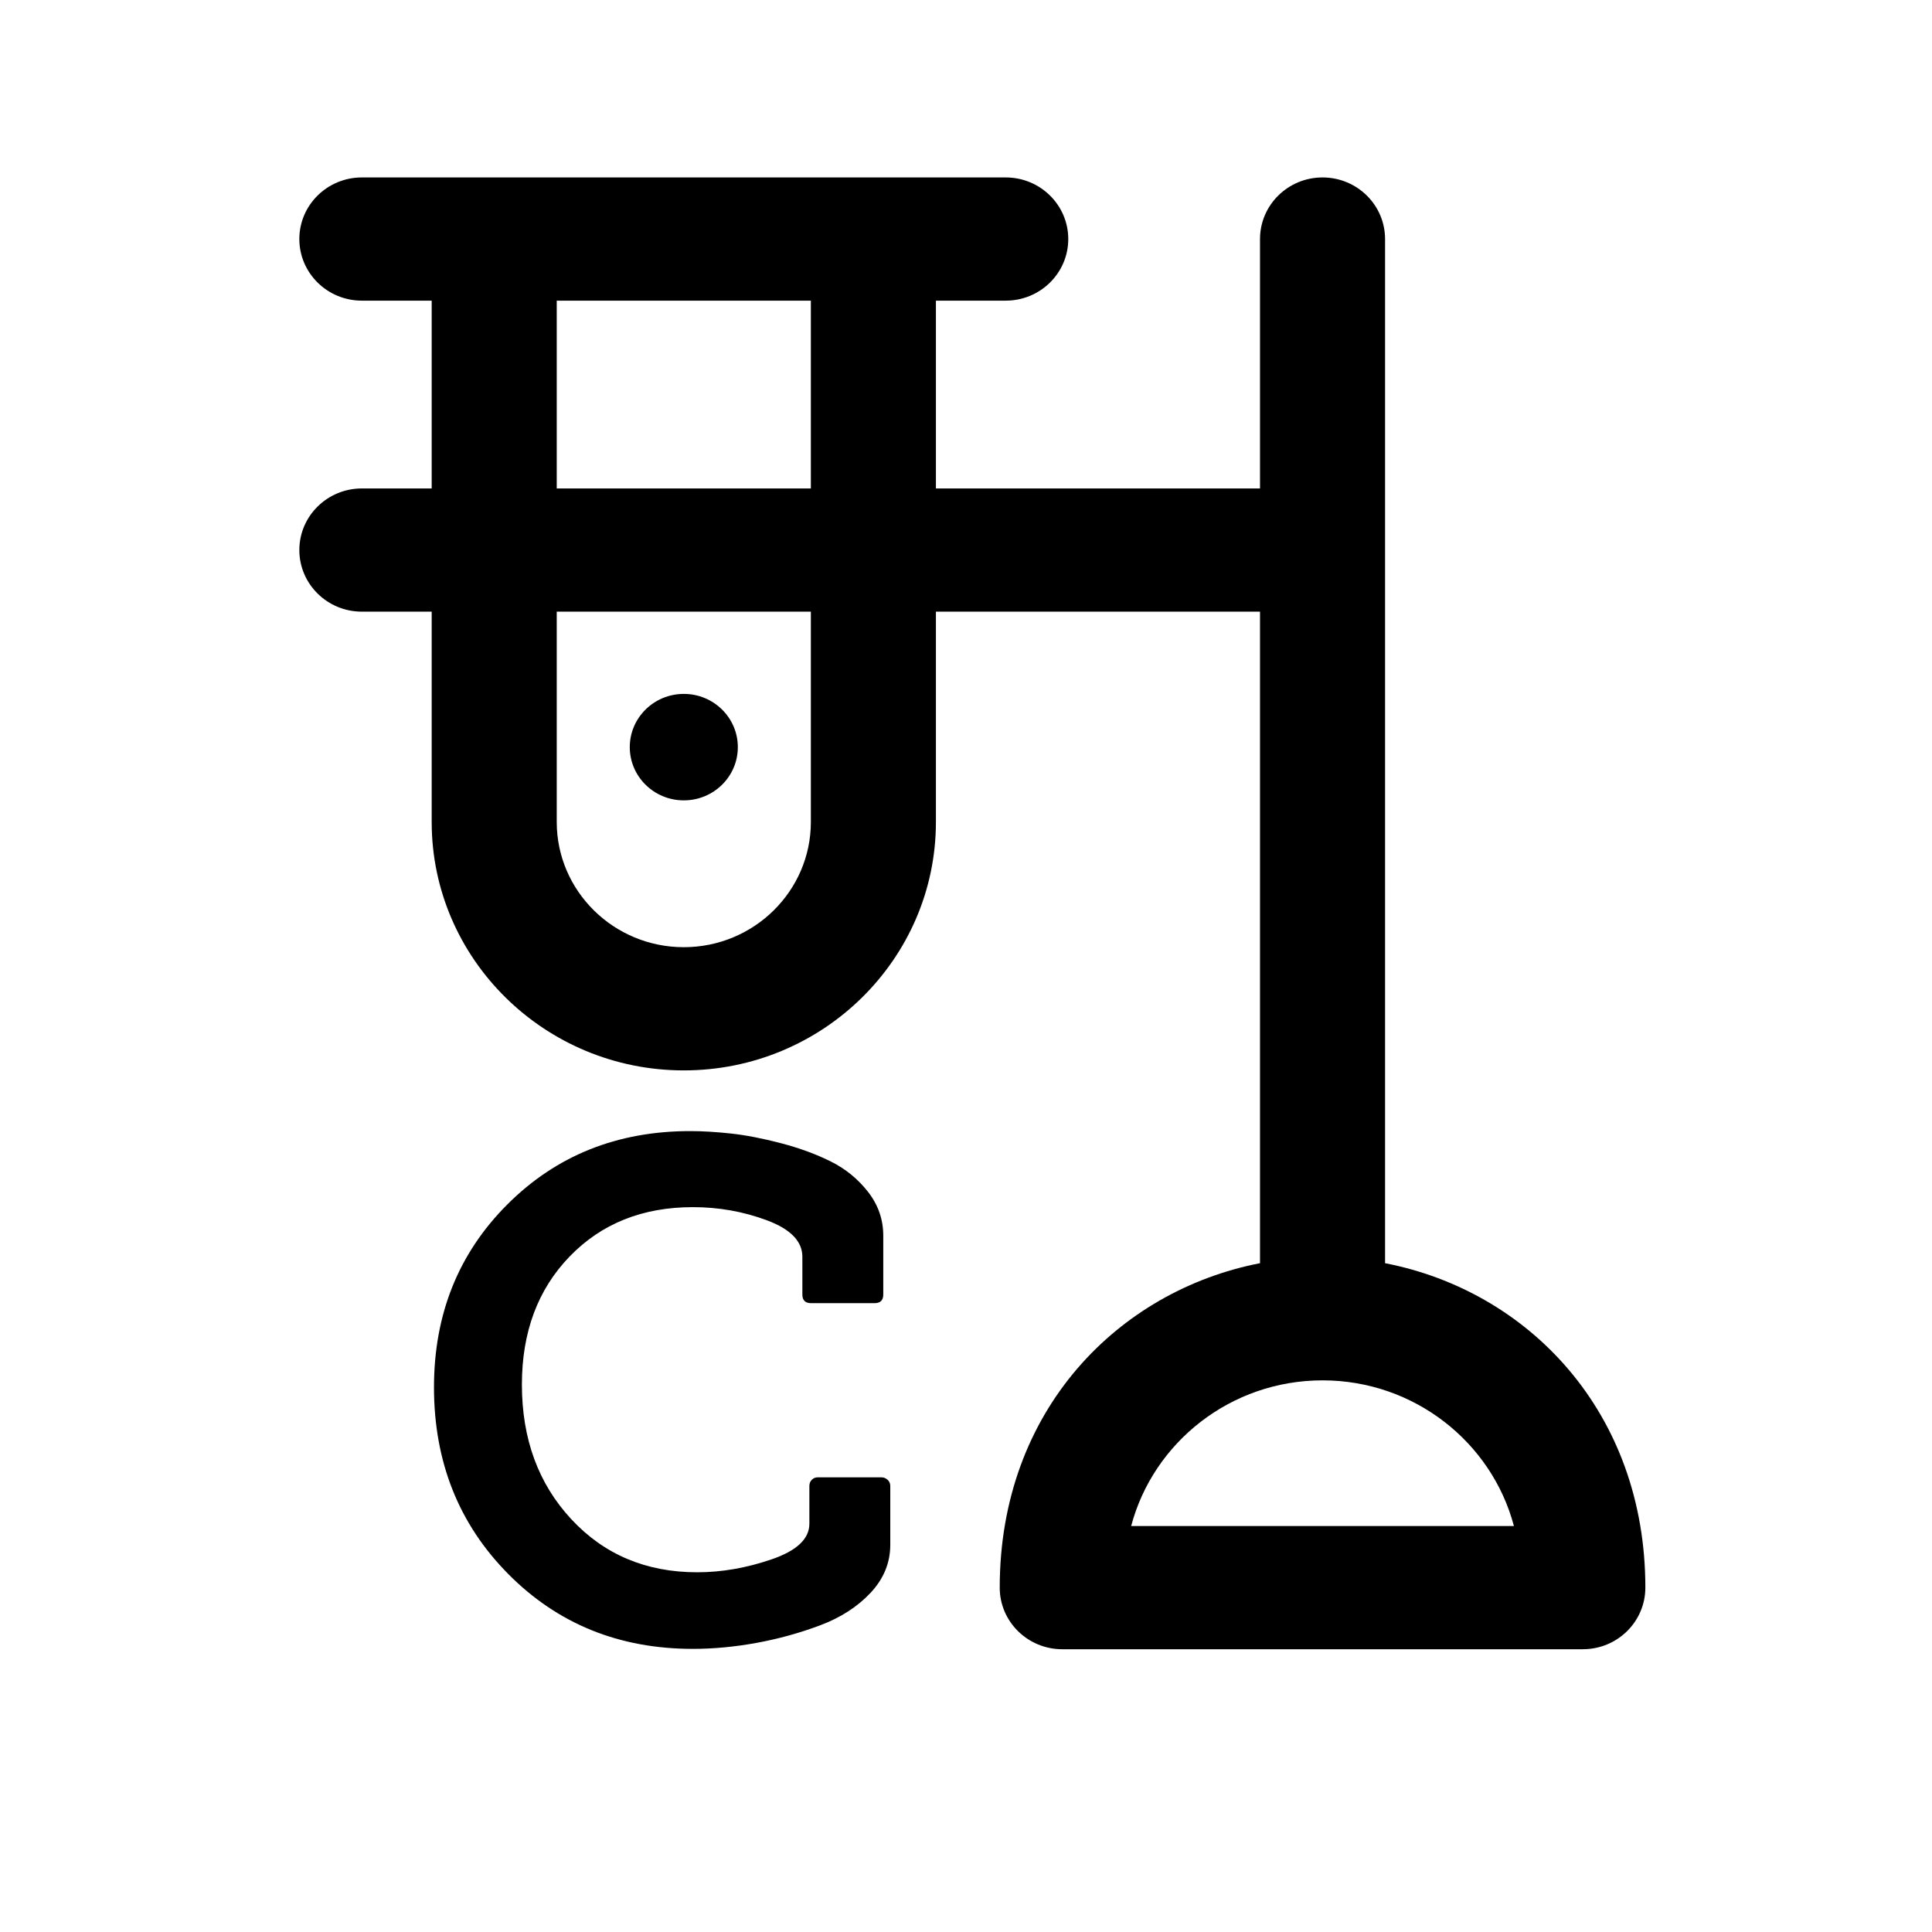
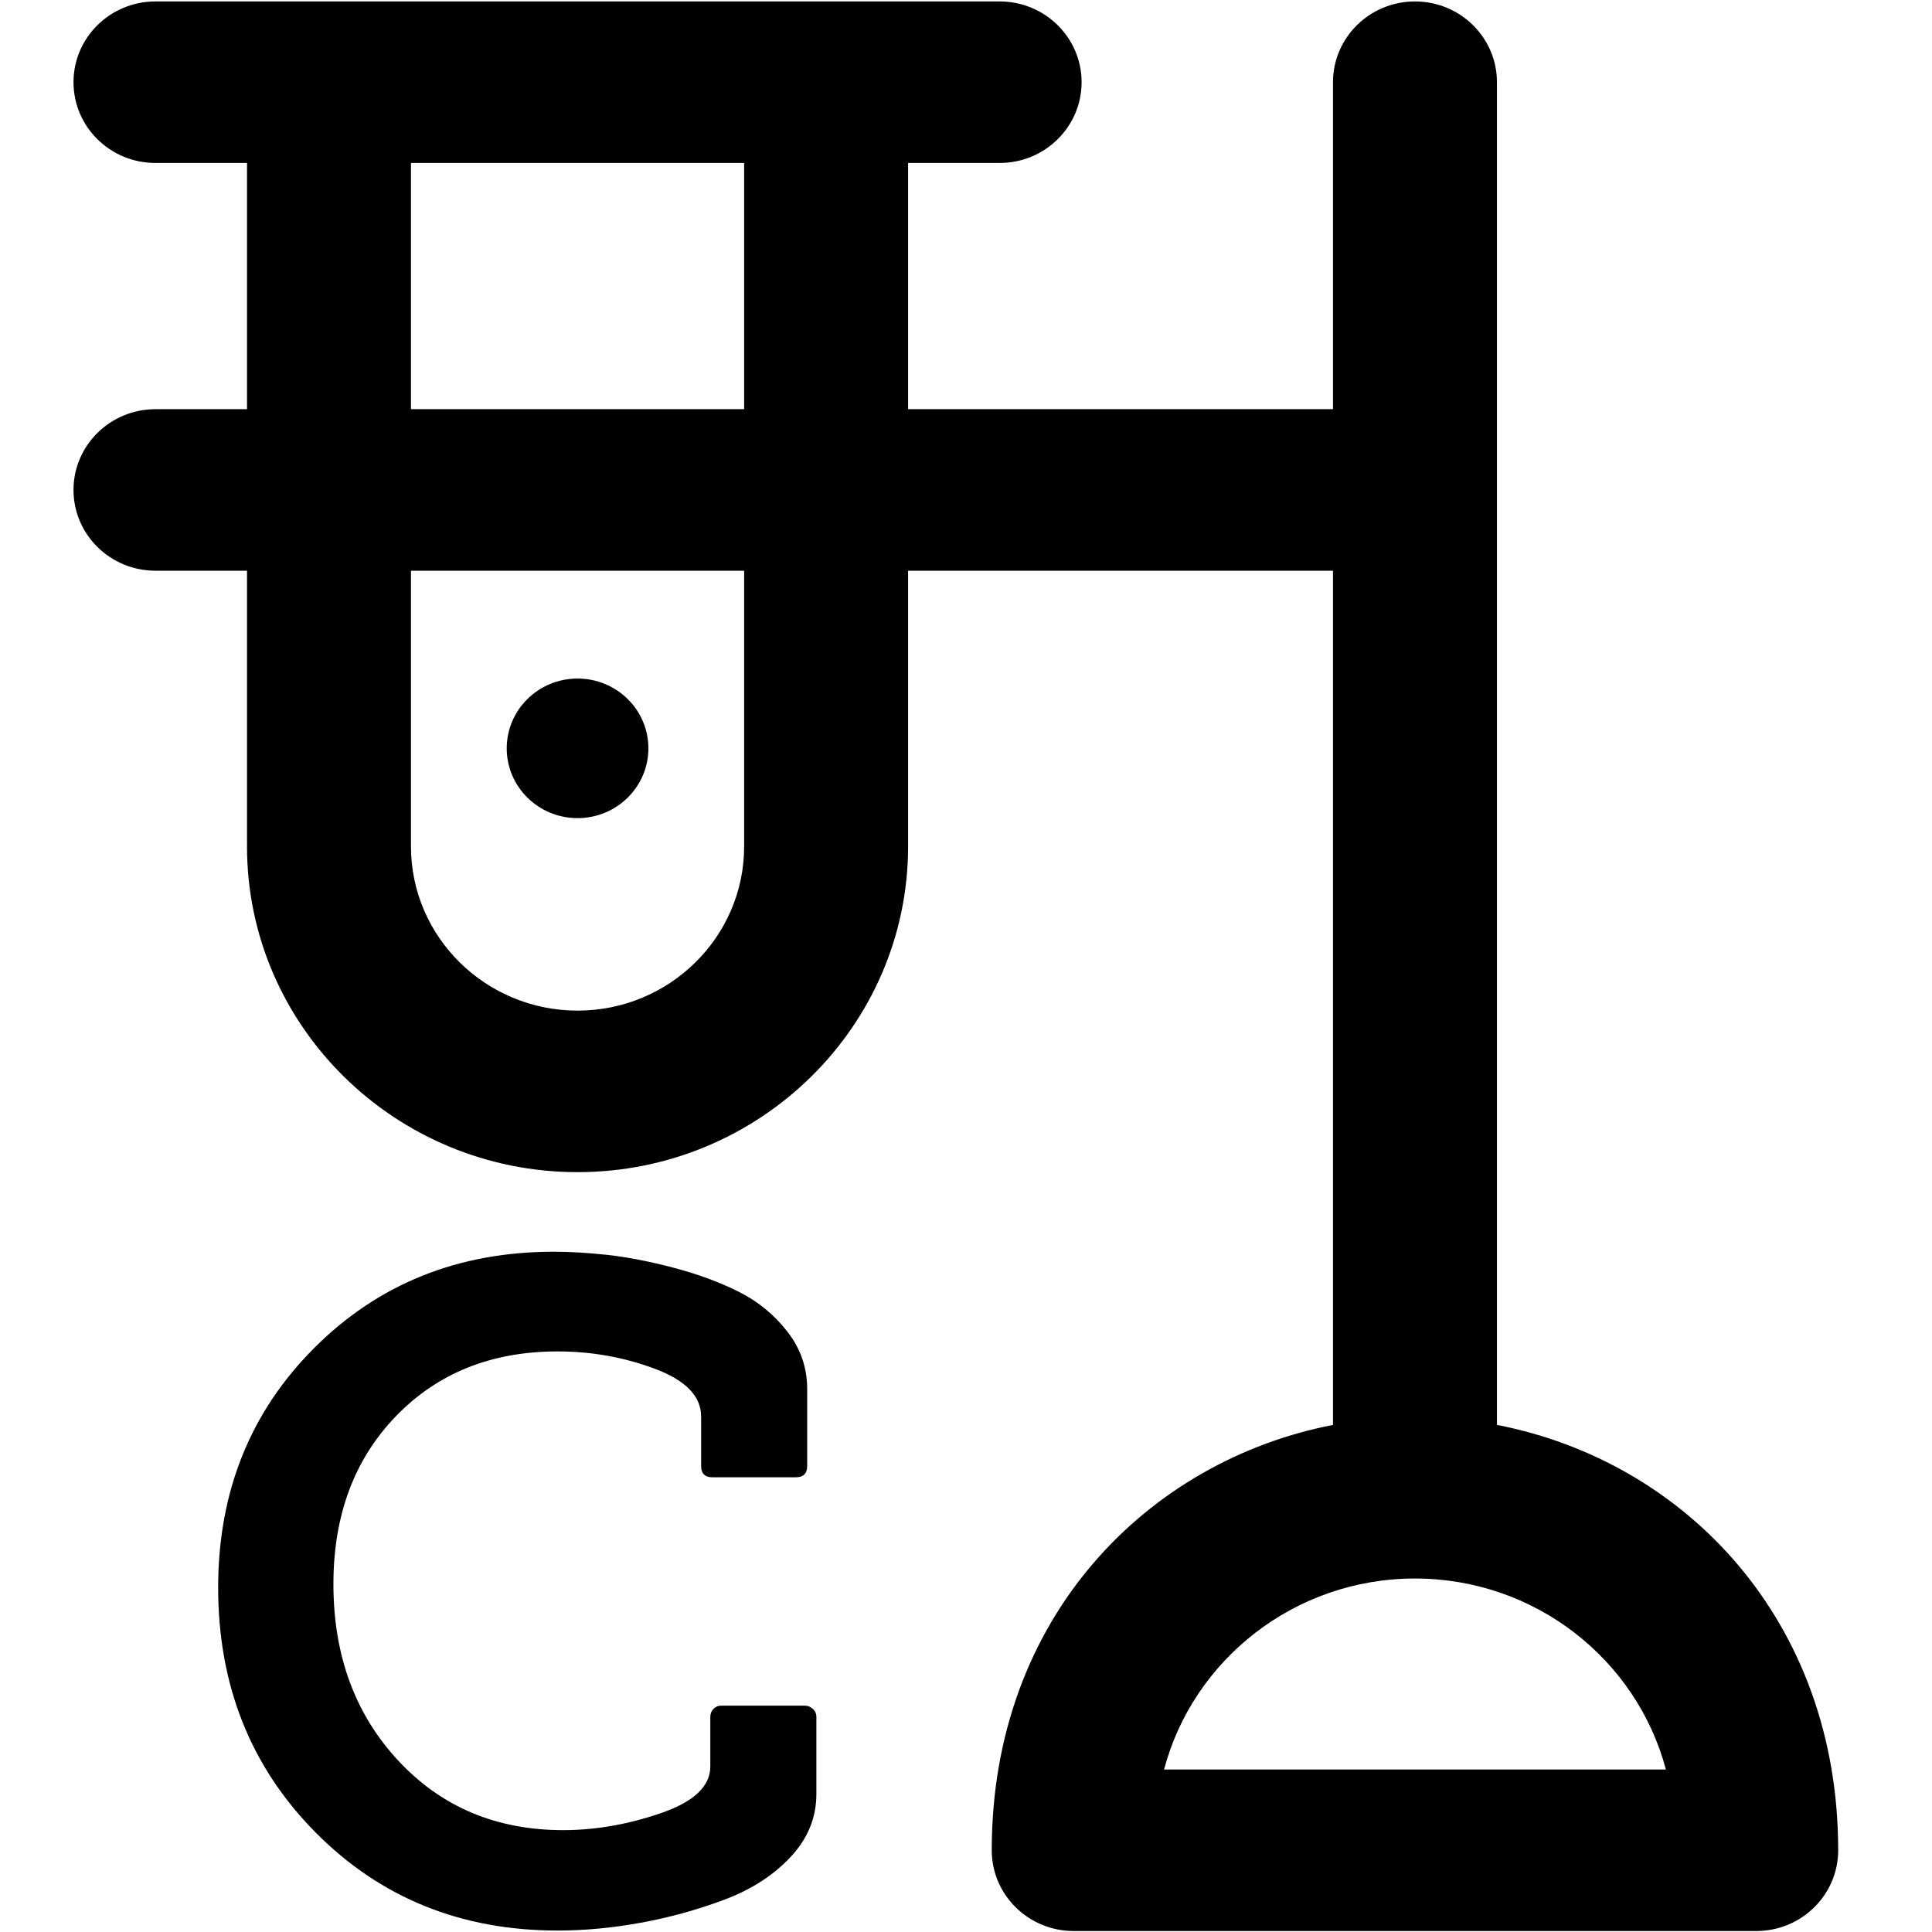
<svg xmlns="http://www.w3.org/2000/svg" version="1.0" width="1000pt" height="1000pt" viewBox="0 0 1000 1000" preserveAspectRatio="xMidYMid meet" id="svg163924">
  <defs id="defs163936">
    <symbol id="icon-filter" viewBox="0 0 22 28">
      <path class="path1" d="M 21.922,4.609 C 22.078,4.984 22,5.421 21.703,5.703 L 14,13.406 14,25 c 0,0.406 -0.25,0.766 -0.609,0.922 C 13.266,25.969 13.125,26 13,26 12.734,26 12.484,25.906 12.297,25.703 l -4,-4 C 8.11,21.516 8,21.265 8,21 L 8,13.406 0.297,5.703 C 0,5.422 -0.078,4.984 0.078,4.609 0.234,4.25 0.594,4 1,4 l 20,0 c 0.406,0 0.766,0.25 0.922,0.609 z" id="path170429" />
    </symbol>
  </defs>
  <g transform="matrix(0.1,0,0,-0.1,0,1000)" id="g163928" style="fill:#000000;stroke:none">
-     <g id="g7350" transform="matrix(15.10222,0,0,-14.87884,1166.677,9081.559)">
+     <g id="g7350" transform="matrix(19.79967,0,0,-19.50681,-121.2682,9992.523)">
      <g id="g7304">
        <g id="g7306">
          <g id="g7308">
            <circle id="circle7310" r="18.517" cy="198.183" cx="157.109" />
-             <path id="path7312" d="m 397.452,377.705 0,-356.275 C 397.452,9.595 387.857,0 376.022,0 c -11.835,0 -21.43,9.595 -21.43,21.43 l 0,86.762 -111.078,0 0,-65.332 23.93,0 c 11.835,0 21.43,-9.595 21.43,-21.43 C 288.874,9.595 279.279,0 267.444,0 260.675,0 55.812,0 46.77,0 34.935,0 25.34,9.595 25.34,21.43 c 0,11.835 9.595,21.43 21.43,21.43 l 23.93,0 0,65.332 -23.93,0 c -11.835,0 -21.43,9.595 -21.43,21.43 0,11.835 9.595,21.43 21.43,21.43 l 23.93,0 0,73.177 c 0,47.646 38.762,86.408 86.406,86.408 47.644,0 86.408,-38.762 86.408,-86.408 l 0,-73.177 111.078,0 0,226.653 c -48.223,9.505 -89.208,50.847 -89.208,112.865 0,11.835 9.595,21.43 21.43,21.43 l 178.416,0 c 11.835,0 21.43,-9.595 21.43,-21.43 0,-60.872 -39.857,-103.137 -89.208,-112.865 z M 200.655,224.229 c 0,24.013 -19.535,43.548 -43.548,43.548 -24.013,0 -43.547,-19.535 -43.547,-43.548 l 0,-73.177 87.095,0 0,73.177 z m 0,-116.037 -87.095,0 0,-65.332 87.095,0 0,65.332 z M 310.428,469.14 c 7.598,-29.12 34.126,-50.677 65.594,-50.677 31.466,0 57.995,21.556 65.592,50.677 l -131.186,0 z" />
+             <path id="path7312" d="M 397.452,377.705 V 21.43 C 397.452,9.595 387.857,0 376.022,0 c -11.835,0 -21.43,9.595 -21.43,21.43 v 86.762 H 243.514 V 42.86 h 23.93 c 11.835,0 21.43,-9.595 21.43,-21.43 C 288.874,9.595 279.279,0 267.444,0 260.675,0 55.812,0 46.77,0 34.935,0 25.34,9.595 25.34,21.43 c 0,11.835 9.595,21.43 21.43,21.43 H 70.7 v 65.332 H 46.77 c -11.835,0 -21.43,9.595 -21.43,21.43 0,11.835 9.595,21.43 21.43,21.43 H 70.7 v 73.177 c 0,47.646 38.762,86.408 86.406,86.408 47.644,0 86.408,-38.762 86.408,-86.408 v -73.177 h 111.078 v 226.653 c -48.223,9.505 -89.208,50.847 -89.208,112.865 0,11.835 9.595,21.43 21.43,21.43 H 465.23 c 11.835,0 21.43,-9.595 21.43,-21.43 0,-60.872 -39.857,-103.137 -89.208,-112.865 z M 200.655,224.229 c 0,24.013 -19.535,43.548 -43.548,43.548 -24.013,0 -43.547,-19.535 -43.547,-43.548 v -73.177 h 87.095 z m 0,-116.037 H 113.56 V 42.86 h 87.095 z M 310.428,469.14 c 7.598,-29.12 34.126,-50.677 65.594,-50.677 31.466,0 57.995,21.556 65.592,50.677 z" />
          </g>
        </g>
      </g>
      <g id="g7314" />
      <g id="g7316" />
      <g id="g7318" />
      <g id="g7320" />
      <g id="g7322" />
      <g id="g7324" />
      <g id="g7326" />
      <g id="g7328" />
      <g id="g7330" />
      <g id="g7332" />
      <g id="g7334" />
      <g id="g7336" />
      <g id="g7338" />
      <g id="g7340" />
      <g id="g7342" />
    </g>
-     <path id="path7640" d="m 4608.07,2308.567 0,-304.292 c 0,-93.056 -33.965,-175.875 -101.896,-248.458 -67.93,-72.583 -155.403,-128.882 -262.417,-168.896 -107.014,-40.014 -216.819,-70.257 -329.417,-90.729 -112.597,-20.472 -221.938,-30.708 -328.021,-30.708 -381.528,0 -700.243,129.347 -956.146,388.042 -255.903,258.694 -383.854,580.667 -383.854,965.917 0,377.805 126.555,693.264 379.667,946.375 253.111,253.111 568.569,379.667 946.375,379.667 63.278,0 133.535,-4.188 210.771,-12.562 77.236,-8.375 163.778,-25.125 259.625,-50.25 95.847,-25.125 181.924,-56.764 258.229,-94.917 76.305,-38.153 140.514,-90.729 192.625,-157.729 52.111,-67 78.167,-142.375 78.167,-226.125 l 0,-304.292 c 0,-29.778 -14.889,-44.667 -44.667,-44.667 l -329.417,0 c -29.778,0 -44.667,14.889 -44.667,44.667 l 0,195.417 c 0,80.028 -60.951,142.84 -182.854,188.438 -121.903,45.597 -249.854,68.396 -383.854,68.396 -260.556,0 -473.188,-85.146 -637.896,-255.438 -164.708,-170.292 -247.062,-391.299 -247.062,-663.021 0,-281.028 85.146,-513.201 255.438,-696.521 170.292,-183.319 387.576,-274.979 651.854,-274.979 126.556,0 254.972,22.333 385.25,67 130.278,44.667 195.417,106.083 195.417,184.25 l 0,195.417 c 0,13.028 4.188,23.729 12.562,32.104 8.375,8.375 18.146,12.562 29.312,12.562 l 332.208,0 c 11.167,0 21.403,-4.188 30.708,-12.562 9.306,-8.375 13.958,-19.076 13.958,-32.104 z" />
+     <path id="path7640" d="M 4225.548,1112.835 V 713.896 c 0,-122 -44.53,-230.58 -133.59,-325.74 C 4002.899,292.996 3888.219,219.186 3747.919,166.726 3607.619,114.266 3463.659,74.616 3316.039,47.776 3168.419,20.936 3025.07,7.516 2885.99,7.516 c -500.2,0 -918.049,169.58 -1253.549,508.74 -335.5,339.16 -503.25,761.279 -503.25,1266.359 0,495.319 165.92,908.899 497.76,1240.739 331.84,331.84 745.419,497.76 1240.739,497.76 82.96,0 175.07,-5.49 276.33,-16.47 101.26,-10.98 214.72,-32.94 340.38,-65.88 125.66,-32.94 238.51,-74.42 338.55,-124.44 100.04,-50.02 184.22,-118.95 252.54,-206.79 68.32,-87.84 102.48,-186.66 102.48,-296.46 v -398.94 c 0,-39.04 -19.52,-58.56 -58.56,-58.56 H 3687.529 c -39.04,0 -58.56,19.52 -58.56,58.56 v 256.2 c 0,104.92 -79.91,187.27 -239.73,247.05 -159.82,59.78 -327.57,89.67 -503.249,89.67 -341.6,0 -620.37,-111.63 -836.309,-334.89 -215.94,-223.26 -323.91,-513.009 -323.91,-869.249 0,-368.44 111.63,-672.829 334.89,-913.169 223.26,-240.34 508.13,-360.51 854.609,-360.51 165.92,0 334.28,29.28 505.08,87.84 170.8,58.56 256.2,139.08 256.2,241.56 V 1112.835 c 0,17.08 5.49,31.11 16.47,42.09 10.98,10.98 23.79,16.47 38.43,16.47 h 435.54 c 14.64,0 28.06,-5.49 40.26,-16.47 12.2,-10.98 18.3,-25.01 18.3,-42.09 z" style="stroke-width:1.311" />
  </g>
</svg>
